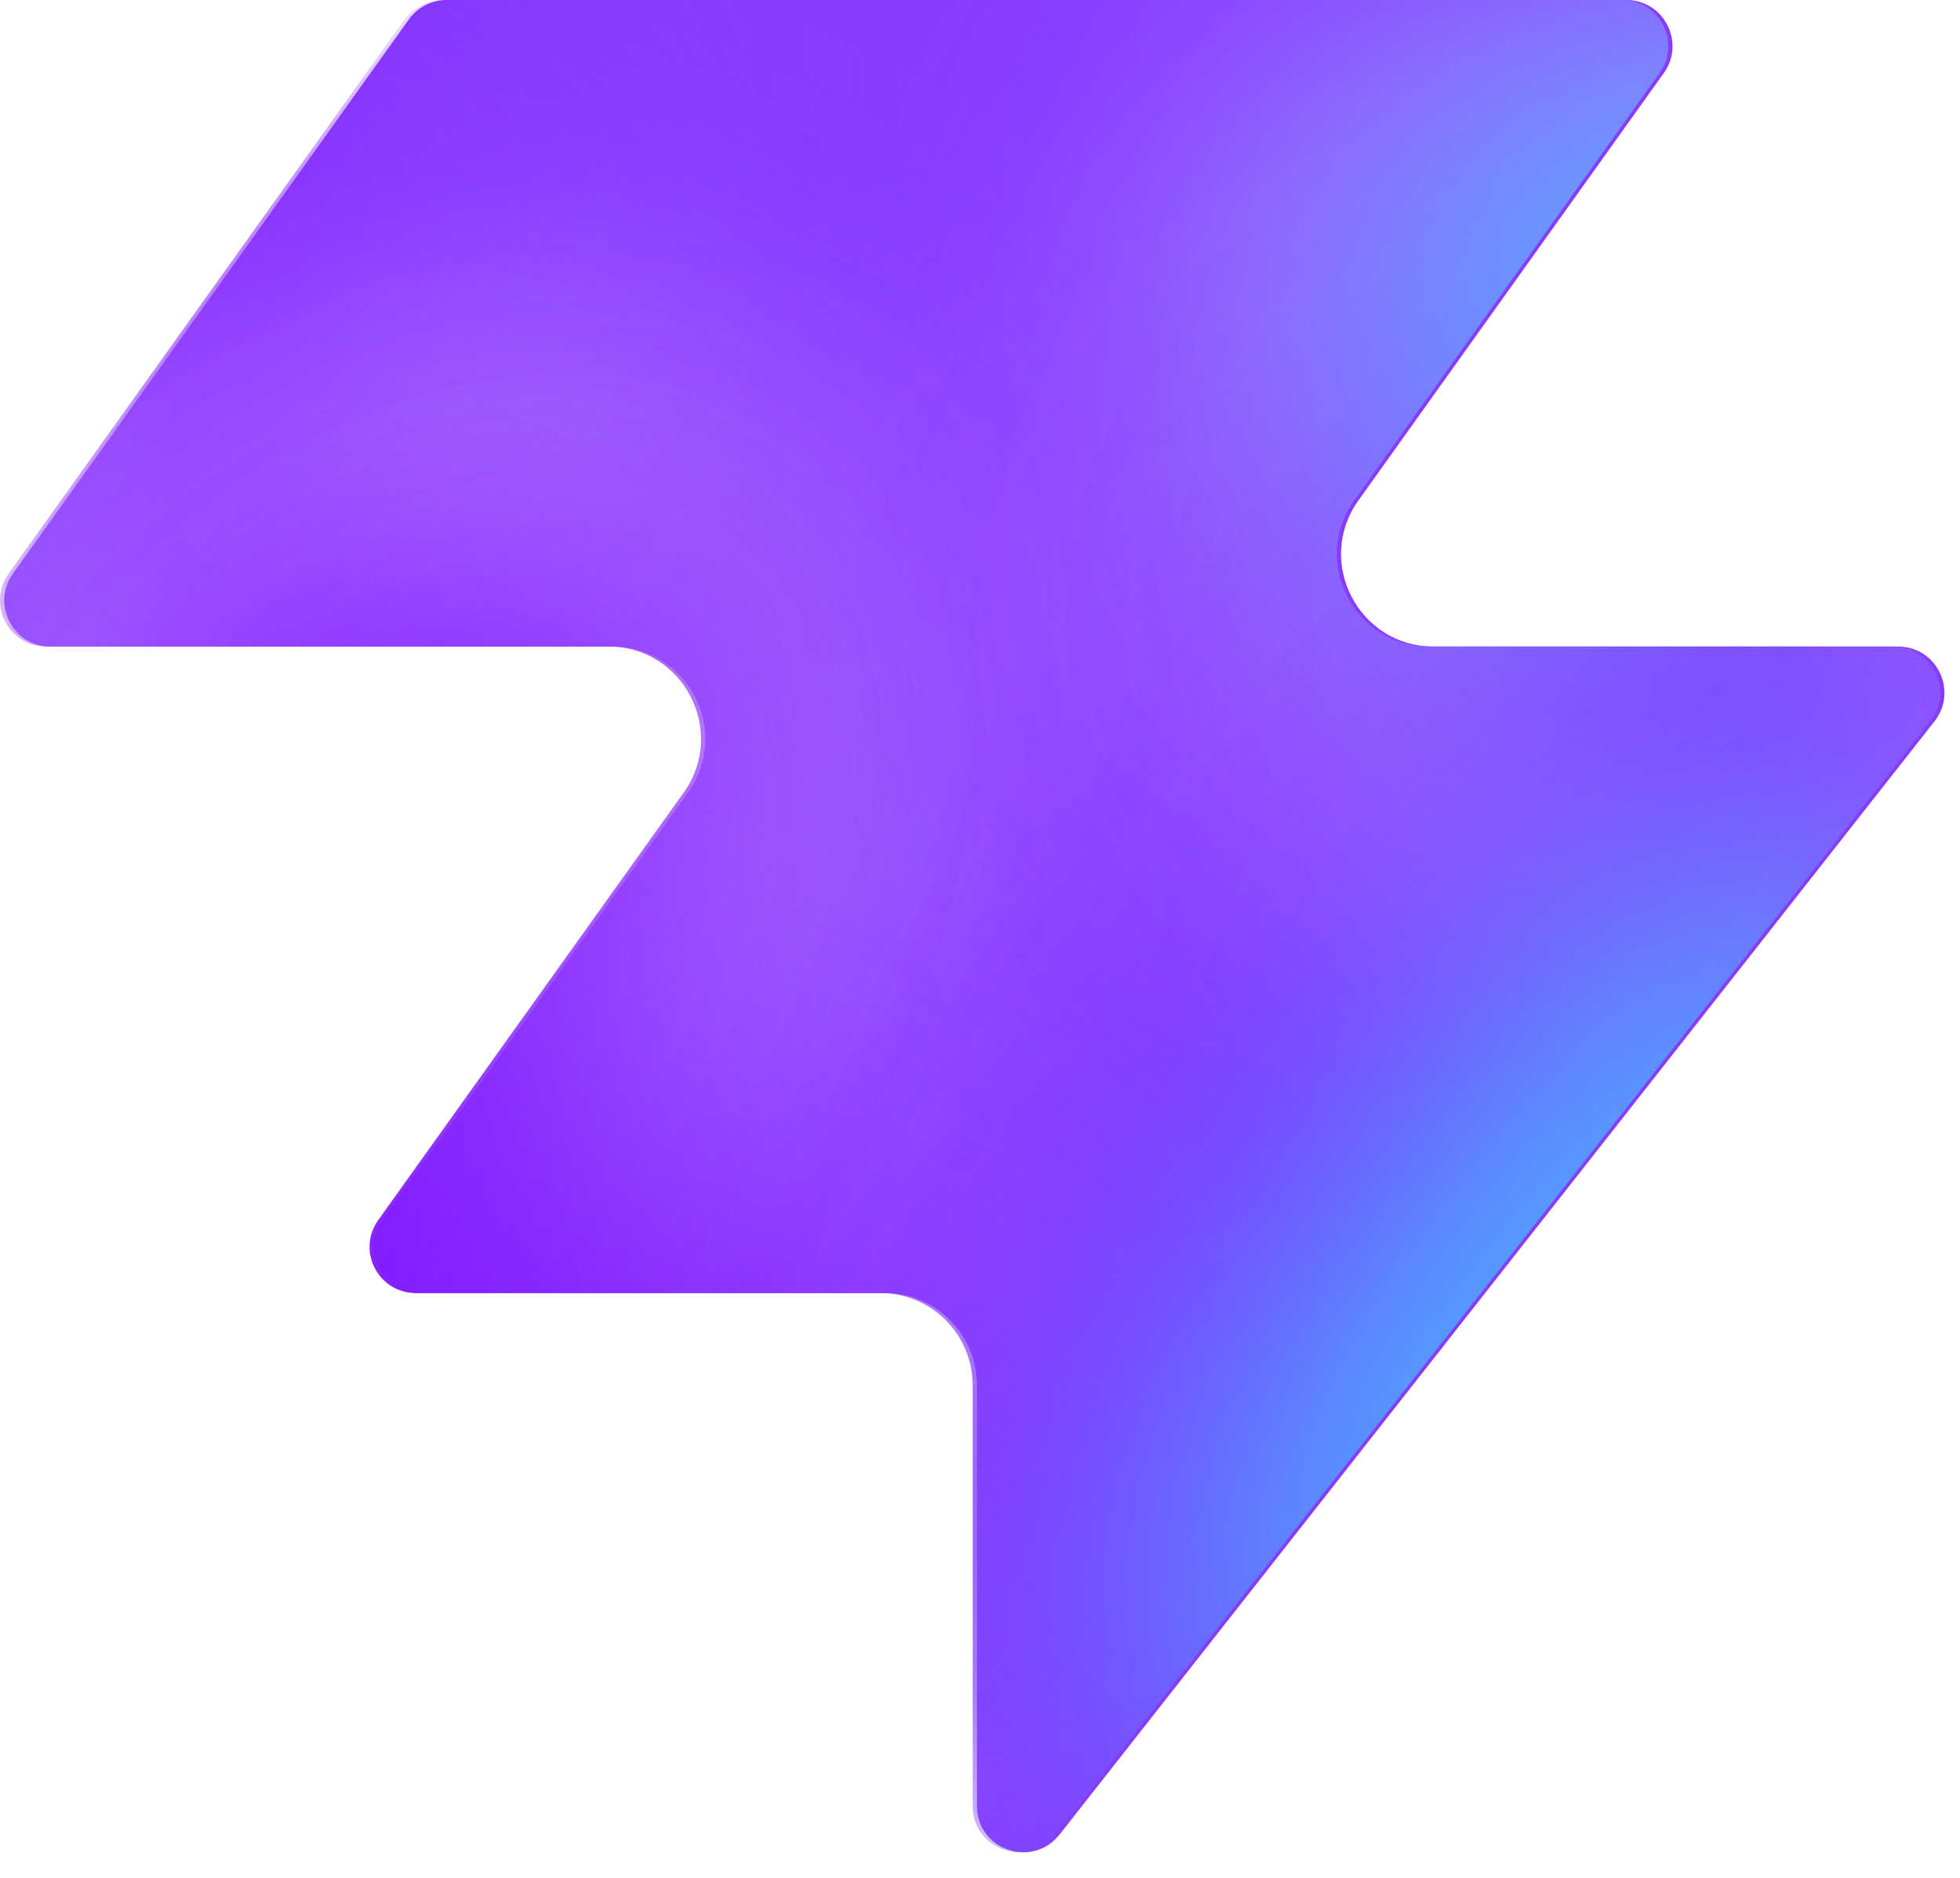
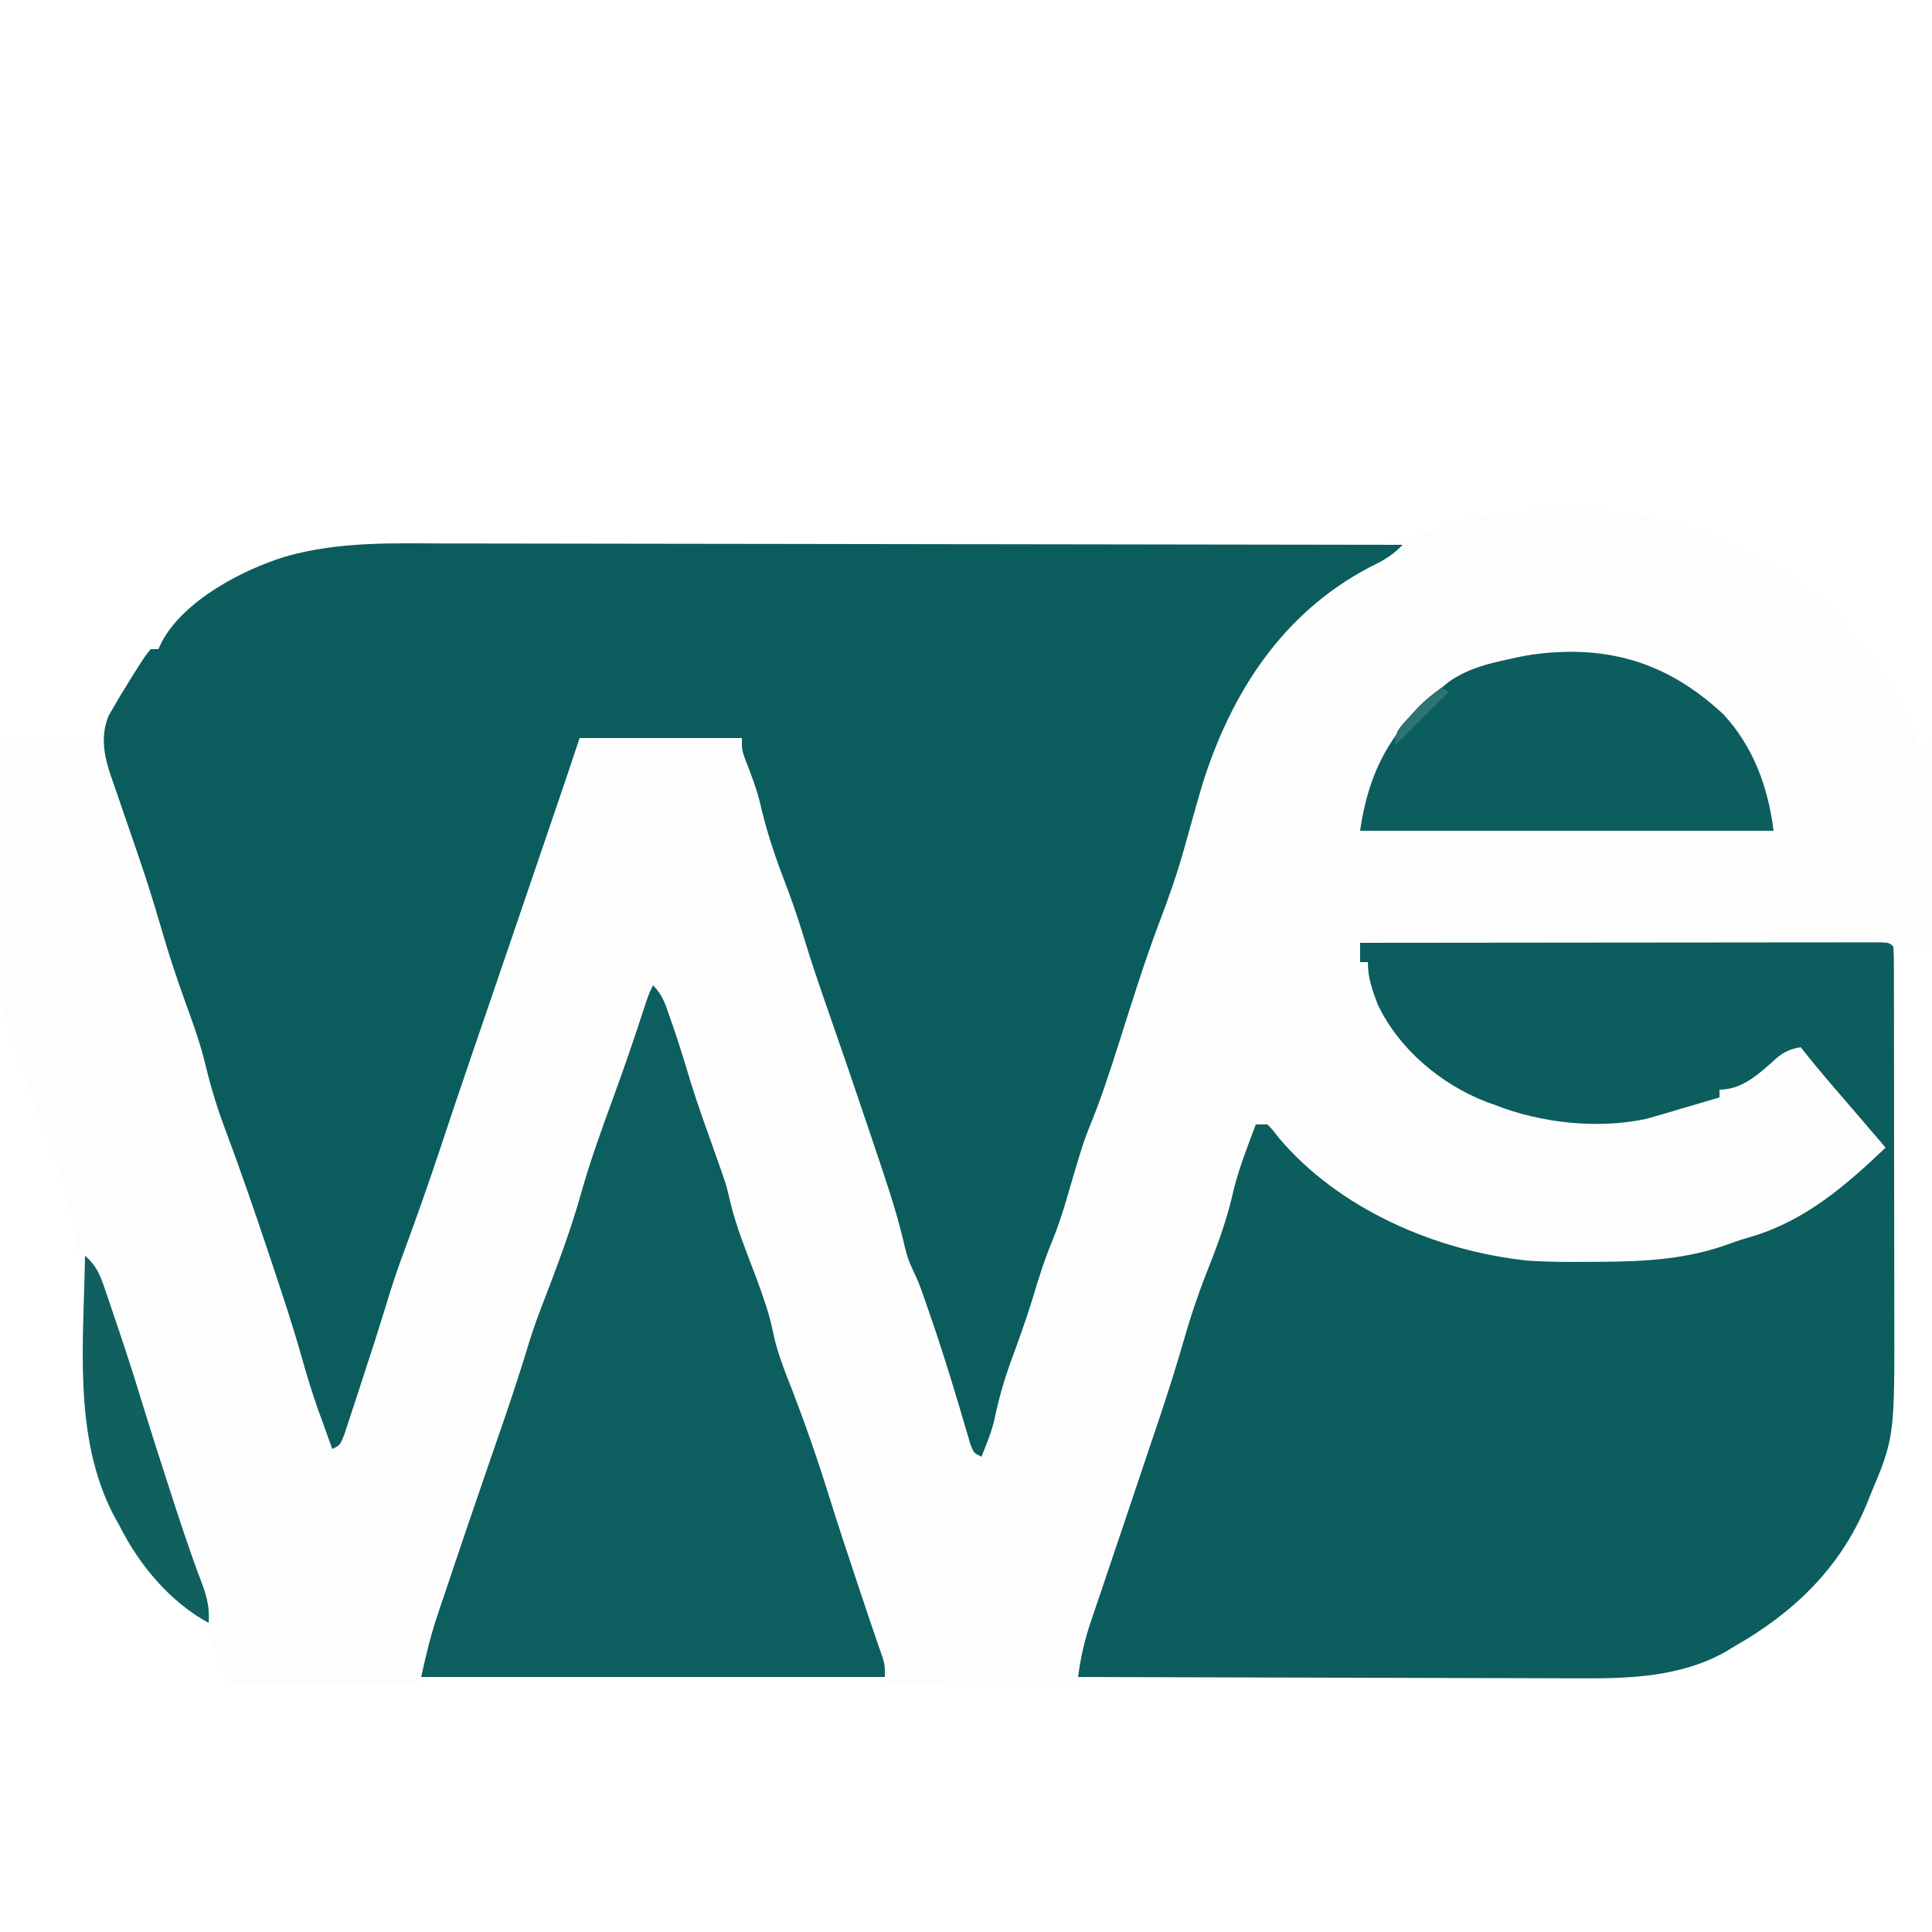
- <svg xmlns="http://www.w3.org/2000/svg" width="48" height="46" fill="none" viewBox="0 0 48 46">
-   <path fill="#863bff" d="M25.946 44.938c-.664.845-2.021.375-2.021-.698V33.937a2.26 2.26 0 0 0-2.262-2.262H10.287c-.92 0-1.456-1.04-.92-1.788l7.48-10.471c1.07-1.497 0-3.578-1.842-3.578H1.237c-.92 0-1.456-1.04-.92-1.788L10.013.474c.214-.297.556-.474.92-.474h28.894c.92 0 1.456 1.04.92 1.788l-7.48 10.471c-1.07 1.498 0 3.579 1.842 3.579h11.377c.943 0 1.473 1.088.89 1.83L25.947 44.94z" style="fill:#863bff;fill:color(display-p3 .525 .23 1);fill-opacity:1" />
-   <mask id="a" width="48" height="46" x="0" y="0" maskUnits="userSpaceOnUse" style="mask-type:alpha">
-     <path fill="#000" d="M25.842 44.938c-.664.844-2.021.375-2.021-.698V33.937a2.26 2.26 0 0 0-2.262-2.262H10.183c-.92 0-1.456-1.04-.92-1.788l7.48-10.471c1.07-1.498 0-3.579-1.842-3.579H1.133c-.92 0-1.456-1.04-.92-1.787L9.91.473c.214-.297.556-.474.92-.474h28.894c.92 0 1.456 1.04.92 1.788l-7.48 10.471c-1.07 1.498 0 3.578 1.842 3.578h11.377c.943 0 1.473 1.088.89 1.832L25.843 44.94z" style="fill:#000;fill-opacity:1" />
-   </mask>
-   <g mask="url(#a)">
-     <g filter="url(#b)">
-       <ellipse cx="5.508" cy="14.704" fill="#ede6ff" rx="5.508" ry="14.704" style="fill:#ede6ff;fill:color(display-p3 .927 .903 1);fill-opacity:1" transform="matrix(.00324 1 1 -.00324 -4.47 31.516)" />
-     </g>
-     <g filter="url(#c)">
-       <ellipse cx="10.399" cy="29.851" fill="#ede6ff" rx="10.399" ry="29.851" style="fill:#ede6ff;fill:color(display-p3 .927 .903 1);fill-opacity:1" transform="matrix(.00324 1 1 -.00324 -39.328 7.883)" />
-     </g>
-     <g filter="url(#d)">
-       <ellipse cx="5.508" cy="30.487" fill="#7e14ff" rx="5.508" ry="30.487" style="fill:#7e14ff;fill:color(display-p3 .492 .077 1);fill-opacity:1" transform="rotate(89.814 -25.913 -14.639)scale(1 -1)" />
-     </g>
-     <g filter="url(#e)">
-       <ellipse cx="5.508" cy="30.599" fill="#7e14ff" rx="5.508" ry="30.599" style="fill:#7e14ff;fill:color(display-p3 .492 .077 1);fill-opacity:1" transform="rotate(89.814 -32.644 -3.334)scale(1 -1)" />
-     </g>
-     <g filter="url(#f)">
-       <ellipse cx="5.508" cy="30.599" fill="#7e14ff" rx="5.508" ry="30.599" style="fill:#7e14ff;fill:color(display-p3 .492 .077 1);fill-opacity:1" transform="matrix(.00324 1 1 -.00324 -34.34 30.47)" />
-     </g>
-     <g filter="url(#g)">
-       <ellipse cx="14.072" cy="22.078" fill="#ede6ff" rx="14.072" ry="22.078" style="fill:#ede6ff;fill:color(display-p3 .927 .903 1);fill-opacity:1" transform="rotate(93.35 24.506 48.493)scale(-1 1)" />
-     </g>
-     <g filter="url(#h)">
-       <ellipse cx="3.47" cy="21.501" fill="#7e14ff" rx="3.47" ry="21.501" style="fill:#7e14ff;fill:color(display-p3 .492 .077 1);fill-opacity:1" transform="rotate(89.009 28.708 47.59)scale(-1 1)" />
-     </g>
-     <g filter="url(#i)">
-       <ellipse cx="3.47" cy="21.501" fill="#7e14ff" rx="3.47" ry="21.501" style="fill:#7e14ff;fill:color(display-p3 .492 .077 1);fill-opacity:1" transform="rotate(89.009 28.708 47.59)scale(-1 1)" />
-     </g>
-     <g filter="url(#j)">
-       <ellipse cx=".387" cy="8.972" fill="#7e14ff" rx="4.407" ry="29.108" style="fill:#7e14ff;fill:color(display-p3 .492 .077 1);fill-opacity:1" transform="rotate(39.51 .387 8.972)" />
-     </g>
-     <g filter="url(#k)">
-       <ellipse cx="47.523" cy="-6.092" fill="#7e14ff" rx="4.407" ry="29.108" style="fill:#7e14ff;fill:color(display-p3 .492 .077 1);fill-opacity:1" transform="rotate(37.892 47.523 -6.092)" />
-     </g>
-     <g filter="url(#l)">
-       <ellipse cx="41.412" cy="6.333" fill="#47bfff" rx="5.971" ry="9.665" style="fill:#47bfff;fill:color(display-p3 .28 .748 1);fill-opacity:1" transform="rotate(37.892 41.412 6.333)" />
-     </g>
-     <g filter="url(#m)">
-       <ellipse cx="-1.879" cy="38.332" fill="#7e14ff" rx="4.407" ry="29.108" style="fill:#7e14ff;fill:color(display-p3 .492 .077 1);fill-opacity:1" transform="rotate(37.892 -1.88 38.332)" />
-     </g>
-     <g filter="url(#n)">
-       <ellipse cx="-1.879" cy="38.332" fill="#7e14ff" rx="4.407" ry="29.108" style="fill:#7e14ff;fill:color(display-p3 .492 .077 1);fill-opacity:1" transform="rotate(37.892 -1.88 38.332)" />
-     </g>
-     <g filter="url(#o)">
-       <ellipse cx="35.651" cy="29.907" fill="#7e14ff" rx="4.407" ry="29.108" style="fill:#7e14ff;fill:color(display-p3 .492 .077 1);fill-opacity:1" transform="rotate(37.892 35.651 29.907)" />
-     </g>
-     <g filter="url(#p)">
-       <ellipse cx="38.418" cy="32.4" fill="#47bfff" rx="5.971" ry="15.297" style="fill:#47bfff;fill:color(display-p3 .28 .748 1);fill-opacity:1" transform="rotate(37.892 38.418 32.4)" />
-     </g>
-   </g>
-   <defs>
-     <filter id="b" width="60.045" height="41.654" x="-19.77" y="16.149" color-interpolation-filters="sRGB" filterUnits="userSpaceOnUse">
-       <feFlood flood-opacity="0" result="BackgroundImageFix" />
-       <feBlend in="SourceGraphic" in2="BackgroundImageFix" result="shape" />
-       <feGaussianBlur result="effect1_foregroundBlur_2002_17158" stdDeviation="7.659" />
-     </filter>
-     <filter id="c" width="90.34" height="51.437" x="-54.613" y="-7.533" color-interpolation-filters="sRGB" filterUnits="userSpaceOnUse">
-       <feFlood flood-opacity="0" result="BackgroundImageFix" />
-       <feBlend in="SourceGraphic" in2="BackgroundImageFix" result="shape" />
-       <feGaussianBlur result="effect1_foregroundBlur_2002_17158" stdDeviation="7.659" />
-     </filter>
-     <filter id="d" width="79.355" height="29.4" x="-49.64" y="2.03" color-interpolation-filters="sRGB" filterUnits="userSpaceOnUse">
-       <feFlood flood-opacity="0" result="BackgroundImageFix" />
-       <feBlend in="SourceGraphic" in2="BackgroundImageFix" result="shape" />
-       <feGaussianBlur result="effect1_foregroundBlur_2002_17158" stdDeviation="4.596" />
-     </filter>
-     <filter id="e" width="79.579" height="29.4" x="-45.045" y="20.029" color-interpolation-filters="sRGB" filterUnits="userSpaceOnUse">
-       <feFlood flood-opacity="0" result="BackgroundImageFix" />
-       <feBlend in="SourceGraphic" in2="BackgroundImageFix" result="shape" />
-       <feGaussianBlur result="effect1_foregroundBlur_2002_17158" stdDeviation="4.596" />
-     </filter>
-     <filter id="f" width="79.579" height="29.4" x="-43.513" y="21.178" color-interpolation-filters="sRGB" filterUnits="userSpaceOnUse">
-       <feFlood flood-opacity="0" result="BackgroundImageFix" />
-       <feBlend in="SourceGraphic" in2="BackgroundImageFix" result="shape" />
-       <feGaussianBlur result="effect1_foregroundBlur_2002_17158" stdDeviation="4.596" />
-     </filter>
-     <filter id="g" width="74.749" height="58.852" x="15.756" y="-17.901" color-interpolation-filters="sRGB" filterUnits="userSpaceOnUse">
-       <feFlood flood-opacity="0" result="BackgroundImageFix" />
-       <feBlend in="SourceGraphic" in2="BackgroundImageFix" result="shape" />
-       <feGaussianBlur result="effect1_foregroundBlur_2002_17158" stdDeviation="7.659" />
-     </filter>
-     <filter id="h" width="61.377" height="25.362" x="23.548" y="2.284" color-interpolation-filters="sRGB" filterUnits="userSpaceOnUse">
-       <feFlood flood-opacity="0" result="BackgroundImageFix" />
-       <feBlend in="SourceGraphic" in2="BackgroundImageFix" result="shape" />
-       <feGaussianBlur result="effect1_foregroundBlur_2002_17158" stdDeviation="4.596" />
-     </filter>
-     <filter id="i" width="61.377" height="25.362" x="23.548" y="2.284" color-interpolation-filters="sRGB" filterUnits="userSpaceOnUse">
-       <feFlood flood-opacity="0" result="BackgroundImageFix" />
-       <feBlend in="SourceGraphic" in2="BackgroundImageFix" result="shape" />
-       <feGaussianBlur result="effect1_foregroundBlur_2002_17158" stdDeviation="4.596" />
-     </filter>
-     <filter id="j" width="56.045" height="63.649" x="-27.636" y="-22.853" color-interpolation-filters="sRGB" filterUnits="userSpaceOnUse">
-       <feFlood flood-opacity="0" result="BackgroundImageFix" />
-       <feBlend in="SourceGraphic" in2="BackgroundImageFix" result="shape" />
-       <feGaussianBlur result="effect1_foregroundBlur_2002_17158" stdDeviation="4.596" />
-     </filter>
-     <filter id="k" width="54.814" height="64.646" x="20.116" y="-38.415" color-interpolation-filters="sRGB" filterUnits="userSpaceOnUse">
-       <feFlood flood-opacity="0" result="BackgroundImageFix" />
-       <feBlend in="SourceGraphic" in2="BackgroundImageFix" result="shape" />
-       <feGaussianBlur result="effect1_foregroundBlur_2002_17158" stdDeviation="4.596" />
-     </filter>
-     <filter id="l" width="33.541" height="35.313" x="24.641" y="-11.323" color-interpolation-filters="sRGB" filterUnits="userSpaceOnUse">
-       <feFlood flood-opacity="0" result="BackgroundImageFix" />
-       <feBlend in="SourceGraphic" in2="BackgroundImageFix" result="shape" />
-       <feGaussianBlur result="effect1_foregroundBlur_2002_17158" stdDeviation="4.596" />
-     </filter>
-     <filter id="m" width="54.814" height="64.646" x="-29.286" y="6.009" color-interpolation-filters="sRGB" filterUnits="userSpaceOnUse">
-       <feFlood flood-opacity="0" result="BackgroundImageFix" />
-       <feBlend in="SourceGraphic" in2="BackgroundImageFix" result="shape" />
-       <feGaussianBlur result="effect1_foregroundBlur_2002_17158" stdDeviation="4.596" />
-     </filter>
-     <filter id="n" width="54.814" height="64.646" x="-29.286" y="6.009" color-interpolation-filters="sRGB" filterUnits="userSpaceOnUse">
-       <feFlood flood-opacity="0" result="BackgroundImageFix" />
-       <feBlend in="SourceGraphic" in2="BackgroundImageFix" result="shape" />
-       <feGaussianBlur result="effect1_foregroundBlur_2002_17158" stdDeviation="4.596" />
-     </filter>
-     <filter id="o" width="54.814" height="64.646" x="8.244" y="-2.416" color-interpolation-filters="sRGB" filterUnits="userSpaceOnUse">
-       <feFlood flood-opacity="0" result="BackgroundImageFix" />
-       <feBlend in="SourceGraphic" in2="BackgroundImageFix" result="shape" />
-       <feGaussianBlur result="effect1_foregroundBlur_2002_17158" stdDeviation="4.596" />
-     </filter>
-     <filter id="p" width="39.409" height="43.623" x="18.713" y="10.588" color-interpolation-filters="sRGB" filterUnits="userSpaceOnUse">
-       <feFlood flood-opacity="0" result="BackgroundImageFix" />
-       <feBlend in="SourceGraphic" in2="BackgroundImageFix" result="shape" />
-       <feGaussianBlur result="effect1_foregroundBlur_2002_17158" stdDeviation="4.596" />
-     </filter>
-   </defs>
+ <svg xmlns="http://www.w3.org/2000/svg" version="1.1" width="500" height="500">
+   <path d="M0 0 C0.618 0.269 1.236 0.538 1.873 0.815 C14.985 6.53 26.26 14.552 35 26 C35 26.66 35 27.32 35 28 C35.66 28 36.32 28 37 28 C38.718 30.342 40.282 32.663 41.812 35.125 C42.26 35.84 42.708 36.556 43.169 37.293 C47.179 43.909 49.801 50.594 52 58 C52.33 55.69 52.66 53.38 53 51 C53.33 51 53.66 51 54 51 C54 68.82 54 86.64 54 105 C50.7 105 47.4 105 44 105 C44.004 106.435 44.009 107.869 44.013 109.348 C44.054 122.911 44.084 136.475 44.104 150.039 C44.114 157.012 44.128 163.984 44.151 170.956 C44.173 177.693 44.185 184.43 44.19 191.166 C44.193 193.728 44.201 196.29 44.211 198.852 C44.346 231.952 44.346 231.952 38 247 C37.691 247.78 37.381 248.56 37.062 249.363 C30.244 265.813 18.18 277.343 3 286 C2.147 286.514 1.293 287.029 0.414 287.559 C-10.958 293.924 -24.27 294.446 -36.998 294.417 C-38.427 294.424 -39.856 294.433 -41.285 294.443 C-45.113 294.466 -48.94 294.471 -52.768 294.473 C-56.788 294.479 -60.809 294.502 -64.83 294.524 C-72.421 294.562 -80.013 294.586 -87.604 294.605 C-101.238 294.639 -114.872 294.696 -128.506 294.759 C-133.289 294.78 -138.071 294.796 -142.854 294.806 C-145.813 294.813 -148.773 294.824 -151.733 294.835 C-153.11 294.84 -154.487 294.843 -155.863 294.844 C-157.734 294.845 -159.605 294.853 -161.476 294.862 C-162.525 294.865 -163.574 294.867 -164.654 294.87 C-166.958 294.736 -166.958 294.736 -168 296 C-169.535 296.093 -171.074 296.117 -172.612 296.114 C-173.593 296.113 -174.573 296.113 -175.584 296.113 C-176.651 296.108 -177.717 296.103 -178.816 296.098 C-180.446 296.096 -180.446 296.096 -182.108 296.093 C-185.593 296.088 -189.078 296.075 -192.562 296.062 C-194.919 296.057 -197.275 296.053 -199.631 296.049 C-205.421 296.038 -211.21 296.021 -217 296 C-217 295.34 -217 294.68 -217 294 C-256.6 294 -296.2 294 -337 294 C-337 294.66 -337 295.32 -337 296 C-353.5 296 -370 296 -387 296 C-388.98 290.72 -390.96 285.44 -393 280 C-395.76 277.151 -397.886 275.23 -401 273 C-407.037 267.678 -411.255 262.105 -415 255 C-415.527 254.056 -416.054 253.113 -416.598 252.141 C-419.806 245.929 -421.615 240.146 -422.68 233.273 C-422.809 232.447 -422.938 231.621 -423.071 230.77 C-424.132 223.334 -424.138 216.072 -424.008 208.58 C-423.646 187.209 -427.662 169.719 -435.464 149.94 C-437.72 144.211 -439.691 138.385 -441.688 132.562 C-442.177 131.187 -442.177 131.187 -442.676 129.783 C-443.121 128.531 -443.121 128.531 -443.574 127.254 C-443.955 126.192 -443.955 126.192 -444.343 125.108 C-445.794 120.455 -446.123 116.15 -446.114 111.282 C-446.114 110.628 -446.114 109.974 -446.114 109.299 C-446.113 107.151 -446.106 105.003 -446.098 102.855 C-446.096 101.36 -446.094 99.865 -446.093 98.37 C-446.09 94.446 -446.08 90.522 -446.069 86.598 C-446.058 82.589 -446.054 78.581 -446.049 74.572 C-446.038 66.715 -446.021 58.857 -446 51 C-437.09 51 -428.18 51 -419 51 C-418.67 49.35 -418.34 47.7 -418 46 C-415.883 41.872 -413.431 37.95 -411 34 C-410.577 33.303 -410.154 32.605 -409.719 31.887 C-408.688 30.25 -408.688 30.25 -407 28 C-406.34 28 -405.68 28 -405 28 C-404.727 27.406 -404.453 26.811 -404.172 26.199 C-398.405 15.377 -383.369 7.479 -372 4 C-358.264 0.112 -344.419 0.593 -330.259 0.647 C-327.569 0.646 -324.878 0.644 -322.188 0.64 C-316.419 0.635 -310.651 0.639 -304.883 0.65 C-296.528 0.666 -288.174 0.66 -279.82 0.649 C-266.243 0.63 -252.667 0.621 -239.09 0.621 C-238.279 0.621 -237.469 0.621 -236.634 0.621 C-227.588 0.622 -218.543 0.625 -209.498 0.632 C-208.277 0.633 -208.277 0.633 -207.032 0.634 C-206.219 0.635 -205.406 0.635 -204.568 0.636 C-202.929 0.637 -201.289 0.638 -199.649 0.64 C-198.839 0.64 -198.029 0.641 -197.194 0.642 C-183.662 0.652 -170.13 0.642 -156.597 0.617 C-148.268 0.603 -139.94 0.605 -131.611 0.628 C-125.903 0.643 -120.195 0.64 -114.486 0.623 C-111.199 0.614 -107.913 0.615 -104.626 0.633 C-87.549 1.045 -87.549 1.045 -71.434 -3.816 C-67.36 -5.798 -63.084 -6.274 -58.625 -6.812 C-57.721 -6.929 -56.818 -7.045 -55.887 -7.165 C-36.959 -9.446 -17.445 -8.137 0 0 Z " fill="#FDFDFD" transform="translate(446,140)" />
+   <path d="M0 0 C2.702 0.001 5.403 0.001 8.105 -0.001 C13.895 -0.003 19.685 0.006 25.474 0.023 C33.845 0.048 42.216 0.056 50.587 0.059 C64.172 0.066 77.757 0.086 91.342 0.114 C104.529 0.142 117.716 0.163 130.903 0.176 C131.718 0.177 132.532 0.177 133.371 0.178 C137.458 0.182 141.545 0.186 145.631 0.19 C179.469 0.221 213.307 0.273 247.145 0.341 C244.463 3.178 241.859 4.569 238.332 6.278 C215.975 18.154 202.812 38.581 195.348 62.243 C194.193 66.116 193.11 70.01 192.022 73.902 C191.774 74.789 191.525 75.677 191.27 76.591 C190.89 77.949 190.89 77.949 190.502 79.335 C188.691 85.702 186.55 91.855 184.179 98.031 C180.178 108.634 176.844 119.474 173.408 130.27 C171.134 137.391 168.835 144.431 165.96 151.338 C164.826 154.123 163.94 156.96 163.082 159.841 C162.751 160.94 162.42 162.04 162.078 163.173 C161.502 165.127 160.931 167.082 160.367 169.04 C159.166 173.177 157.853 177.17 156.207 181.153 C154.273 185.859 152.804 190.632 151.352 195.505 C149.635 201.101 147.61 206.599 145.606 212.098 C143.914 216.825 142.593 221.474 141.574 226.39 C140.809 229.869 139.465 233.041 138.145 236.341 C136.145 235.341 136.145 235.341 135.294 233.158 C135.014 232.201 134.734 231.244 134.446 230.259 C134.127 229.19 133.808 228.122 133.479 227.021 C133.142 225.868 132.805 224.716 132.457 223.528 C129.885 214.948 127.241 206.416 124.27 197.966 C123.984 197.147 123.698 196.329 123.404 195.486 C121.964 191.372 121.964 191.372 120.134 187.424 C118.993 185.022 118.449 182.745 117.867 180.149 C115.913 172.073 113.242 164.268 110.582 156.403 C110.049 154.816 109.517 153.229 108.985 151.641 C105.206 140.393 101.36 129.168 97.443 117.968 C95.555 112.546 93.75 107.117 92.086 101.622 C90.456 96.25 88.596 91.016 86.582 85.778 C84.25 79.598 82.285 73.518 80.832 67.063 C79.838 63.127 78.395 59.394 76.914 55.618 C76.145 53.341 76.145 53.341 76.145 50.341 C62.285 50.341 48.425 50.341 34.145 50.341 C33.155 53.311 32.165 56.281 31.145 59.341 C30.612 60.919 30.078 62.497 29.542 64.074 C29.263 64.893 28.985 65.712 28.697 66.556 C28.404 67.417 28.111 68.278 27.809 69.165 C27.493 70.093 27.177 71.021 26.852 71.977 C25.825 74.994 24.797 78.011 23.77 81.028 C23.417 82.063 23.065 83.098 22.702 84.165 C18.946 95.197 15.186 106.229 11.41 117.255 C11.12 118.103 10.829 118.952 10.53 119.826 C9.182 123.761 7.834 127.696 6.483 131.63 C3.699 139.75 0.95 147.881 -1.746 156.03 C-4.979 165.779 -8.412 175.46 -11.98 185.091 C-13.321 188.759 -14.522 192.446 -15.652 196.184 C-17.792 203.179 -20.026 210.139 -22.32 217.084 C-22.767 218.442 -23.211 219.801 -23.652 221.162 C-24.298 223.156 -24.954 225.147 -25.613 227.137 C-26.188 228.891 -26.188 228.891 -26.774 230.679 C-27.855 233.341 -27.855 233.341 -29.855 234.341 C-30.778 231.801 -31.693 229.259 -32.605 226.716 C-32.858 226.022 -33.111 225.329 -33.371 224.614 C-34.996 220.064 -36.401 215.489 -37.703 210.837 C-40.057 202.479 -42.782 194.259 -45.543 186.028 C-45.803 185.247 -46.064 184.466 -46.332 183.661 C-50.048 172.528 -53.875 161.446 -58 150.457 C-60.093 144.805 -61.682 139.182 -63.084 133.323 C-64.333 128.493 -66.029 123.839 -67.73 119.153 C-70.112 112.578 -72.285 105.985 -74.219 99.266 C-75.985 93.139 -77.903 87.085 -79.969 81.052 C-80.231 80.283 -80.493 79.514 -80.763 78.722 C-81.836 75.584 -82.913 72.448 -84.003 69.316 C-84.814 66.981 -85.611 64.642 -86.406 62.302 C-86.653 61.604 -86.9 60.906 -87.154 60.186 C-88.965 54.809 -89.89 49.946 -87.754 44.567 C-87.251 43.709 -86.748 42.85 -86.23 41.966 C-85.686 41.034 -85.142 40.102 -84.582 39.141 C-84.012 38.217 -83.442 37.293 -82.855 36.341 C-82.306 35.447 -81.757 34.554 -81.191 33.634 C-78.275 29.072 -78.275 29.072 -76.855 27.341 C-76.195 27.341 -75.535 27.341 -74.855 27.341 C-74.582 26.746 -74.309 26.152 -74.027 25.54 C-68.26 14.717 -53.224 6.82 -41.855 3.341 C-28.086 -0.564 -14.195 -0.063 0 0 Z " fill="#0B5D5D" transform="translate(115.8552,140.6594)" />
+   <path d="M0 0 C17.845 -0.023 35.691 -0.041 53.536 -0.052 C61.821 -0.057 70.107 -0.064 78.392 -0.075 C85.611 -0.085 92.83 -0.092 100.048 -0.094 C103.873 -0.095 107.698 -0.098 111.522 -0.106 C115.118 -0.112 118.714 -0.115 122.31 -0.113 C124.267 -0.114 126.224 -0.119 128.181 -0.124 C129.913 -0.122 129.913 -0.122 131.679 -0.12 C132.688 -0.121 133.697 -0.122 134.737 -0.123 C137 0 137 0 138 1 C138.1 2.487 138.131 3.978 138.134 5.468 C138.14 6.916 138.14 6.916 138.147 8.394 C138.146 9.462 138.146 10.531 138.145 11.632 C138.149 12.75 138.152 13.869 138.155 15.022 C138.165 18.748 138.167 22.473 138.168 26.199 C138.171 28.787 138.175 31.376 138.178 33.964 C138.184 39.407 138.186 44.851 138.185 50.294 C138.185 56.555 138.195 62.817 138.211 69.078 C138.226 75.12 138.229 81.163 138.229 87.205 C138.23 89.764 138.234 92.323 138.242 94.882 C138.333 127.982 138.333 127.982 132 143 C131.691 143.78 131.381 144.56 131.062 145.363 C124.244 161.813 112.18 173.343 97 182 C95.72 182.772 95.72 182.772 94.414 183.559 C83.018 189.938 69.739 190.446 56.987 190.341 C55.556 190.34 54.125 190.34 52.694 190.342 C48.863 190.343 45.031 190.325 41.199 190.304 C37.176 190.285 33.152 190.284 29.128 190.28 C21.532 190.271 13.935 190.246 6.339 190.216 C-2.319 190.182 -10.977 190.166 -19.635 190.151 C-37.423 190.12 -55.212 190.067 -73 190 C-72.333 184.985 -71.325 180.504 -69.699 175.707 C-69.351 174.67 -69.351 174.67 -68.995 173.611 C-68.231 171.343 -67.459 169.078 -66.688 166.812 C-66.15 165.218 -65.612 163.623 -65.076 162.028 C-63.956 158.701 -62.833 155.376 -61.708 152.051 C-59.234 144.738 -56.776 137.42 -54.328 130.098 C-53.588 127.888 -52.843 125.679 -52.098 123.47 C-49.723 116.392 -47.475 109.3 -45.41 102.125 C-43.549 95.669 -41.391 89.422 -38.875 83.188 C-36.366 76.8 -34.196 70.579 -32.719 63.863 C-31.272 58.1 -29.081 52.559 -27 47 C-26.01 47 -25.02 47 -24 47 C-22.633 48.398 -22.633 48.398 -21.125 50.375 C-5.544 68.902 19.556 79.742 43.315 82.244 C48.834 82.621 54.346 82.622 59.875 82.562 C61.122 82.557 61.122 82.557 62.394 82.552 C74.114 82.479 85.07 81.862 96.146 77.684 C97.981 77.007 99.861 76.456 101.738 75.906 C115.367 71.736 125.84 62.692 136 53 C132.979 49.474 129.957 45.949 126.93 42.43 C125.911 41.245 124.893 40.06 123.875 38.875 C123.363 38.281 122.851 37.686 122.324 37.074 C119.483 33.766 116.701 30.425 114 27 C110.755 27.587 109.073 28.563 106.688 30.812 C102.705 34.366 98.542 38 93 38 C93 38.66 93 39.32 93 40 C90.25 40.814 87.5 41.626 84.75 42.438 C83.973 42.668 83.195 42.898 82.395 43.135 C81.64 43.357 80.886 43.579 80.109 43.809 C79.418 44.013 78.727 44.217 78.015 44.427 C77.35 44.616 76.685 44.805 76 45 C75.357 45.185 74.714 45.369 74.051 45.56 C61.482 48.258 46.843 46.653 35 42 C33.784 41.567 33.784 41.567 32.543 41.125 C20.762 36.503 10.015 27.454 4.555 15.957 C3.132 12.192 2 9.042 2 5 C1.34 5 0.68 5 0 5 C0 3.35 0 1.7 0 0 Z " fill="#0C5D5D" transform="translate(352,244)" />
+   <path d="M0 0 C2.563 2.563 3.18 4.89 4.375 8.312 C4.596 8.944 4.818 9.576 5.046 10.227 C6.751 15.147 8.266 20.114 9.762 25.102 C11.711 31.389 13.972 37.58 16.183 43.779 C19.006 51.768 19.006 51.768 19.961 55.922 C21.553 62.71 24.289 69.193 26.723 75.713 C28.41 80.304 30.054 84.783 31.02 89.586 C32.112 95.02 34.172 100.039 36.188 105.188 C39.516 113.873 42.564 122.587 45.326 131.468 C47.705 139.116 50.208 146.718 52.75 154.312 C53.127 155.44 53.504 156.567 53.893 157.728 C54.253 158.804 54.613 159.88 54.984 160.988 C55.327 162.013 55.669 163.037 56.021 164.092 C56.65 165.959 57.286 167.824 57.932 169.685 C58.207 170.484 58.482 171.283 58.766 172.105 C59.006 172.791 59.246 173.478 59.493 174.184 C60 176 60 176 60 179 C20.4 179 -19.2 179 -60 179 C-58.765 173.442 -57.607 168.449 -55.82 163.133 C-55.611 162.508 -55.403 161.883 -55.187 161.239 C-54.504 159.199 -53.815 157.162 -53.125 155.125 C-52.64 153.682 -52.156 152.239 -51.672 150.796 C-49.059 143.023 -46.41 135.263 -43.746 127.508 C-43.479 126.73 -43.212 125.952 -42.937 125.151 C-41.649 121.404 -40.358 117.658 -39.061 113.915 C-36.529 106.588 -34.129 99.239 -31.881 91.82 C-30.734 88.15 -29.404 84.577 -28 81 C-24.582 72.042 -21.209 63.114 -18.625 53.875 C-16.288 45.546 -13.353 37.463 -10.385 29.341 C-7.718 22.035 -5.175 14.7 -2.764 7.305 C-1.088 2.176 -1.088 2.176 0 0 Z " fill="#0D5E5E" transform="translate(169,255)" />
+   <path d="M0 0 C15.281 0.2 27.459 5.715 38.677 16.122 C46.519 24.581 50.308 35.083 51.712 46.317 C16.402 46.317 -18.908 46.317 -55.288 46.317 C-52.829 29.102 -45.986 18.474 -32.292 7.754 C-27.466 4.383 -22.447 3.126 -16.729 1.895 C-11.078 0.557 -6.238 0.009 0 0 Z " fill="#0C5E5E" transform="translate(407.2881,168.6831)" />
+   <path d="M0 0 C2.938 2.481 3.898 4.915 5.121 8.523 C5.499 9.628 5.878 10.733 6.268 11.871 C6.654 13.027 7.04 14.184 7.438 15.375 C7.82 16.493 8.202 17.61 8.596 18.762 C10.834 25.352 12.938 31.976 14.966 38.633 C16.878 44.857 18.878 51.053 20.875 57.25 C21.092 57.926 21.309 58.602 21.533 59.298 C24.316 67.954 27.134 76.592 30.375 85.091 C31.647 88.521 32.263 91.338 32 95 C22.017 89.596 14.028 80.026 9 70 C8.478 69.062 7.956 68.123 7.418 67.156 C-3.16 46.772 -0.332 22.256 0 0 Z " fill="#116060" transform="translate(22,325)" />
+   <path d="M0 0 C0.66 0.33 1.32 0.66 2 1 C-2.62 5.62 -7.24 10.24 -12 15 C-12 11.116 -10.829 10.324 -8.25 7.5 C-7.554 6.727 -6.858 5.953 -6.141 5.156 C-4.199 3.2 -2.251 1.582 0 0 Z " fill="#2C7373" transform="translate(373,178)" />
</svg>
